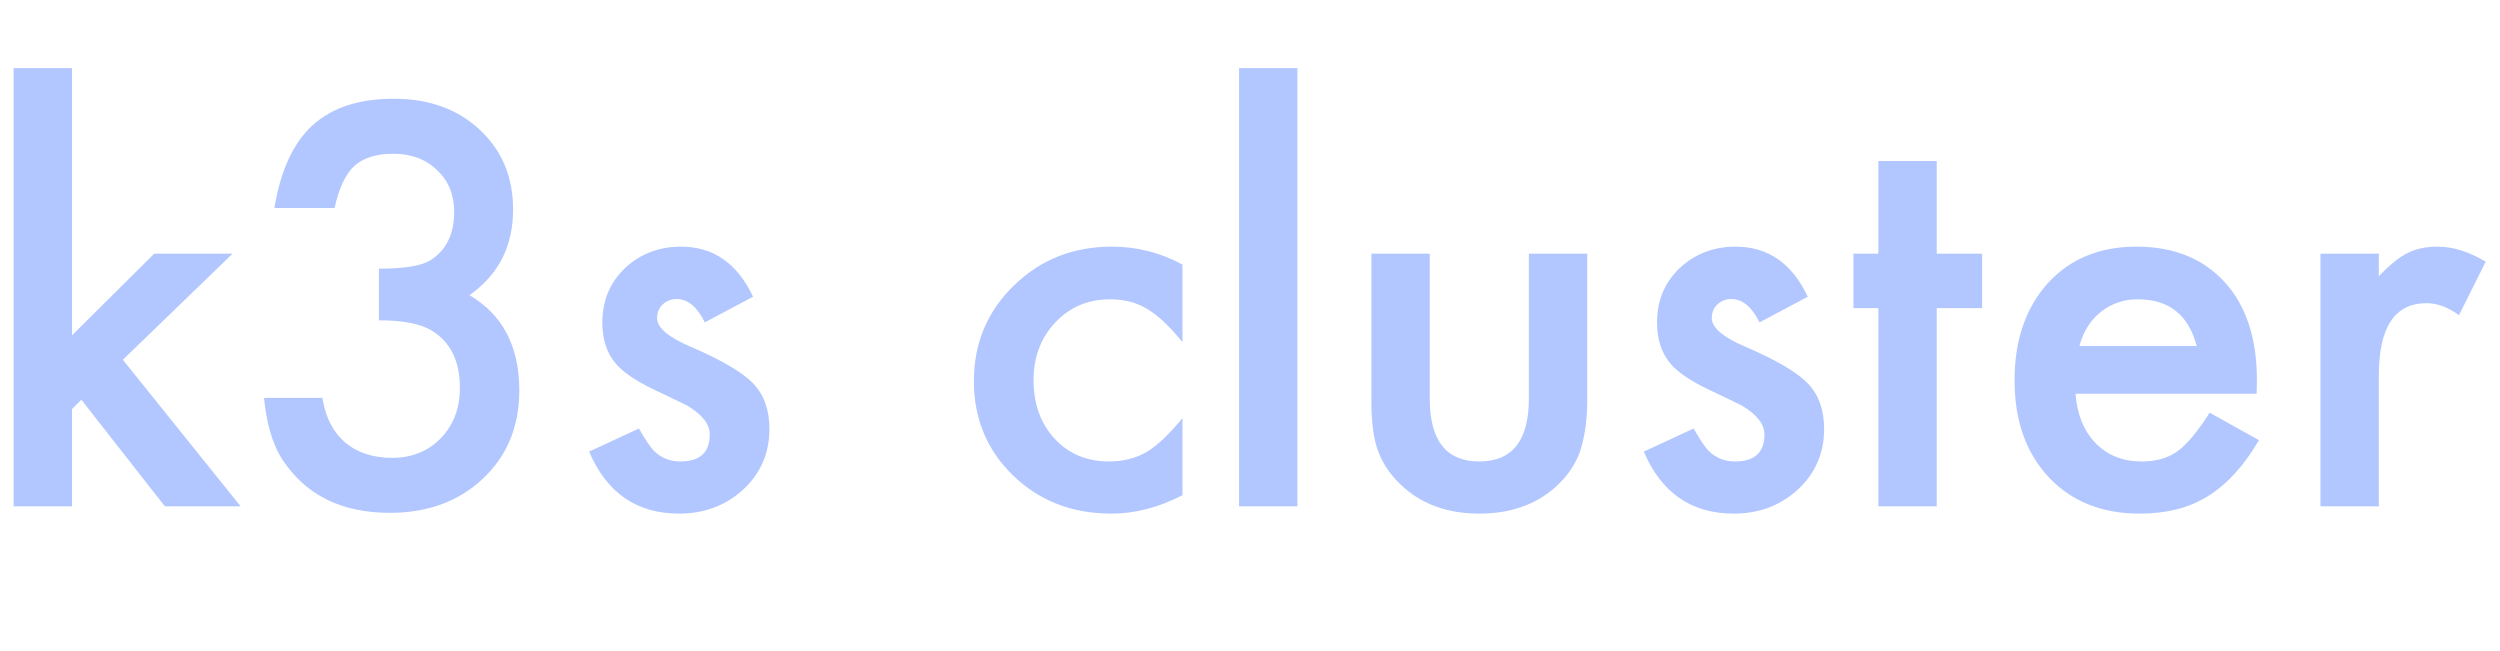
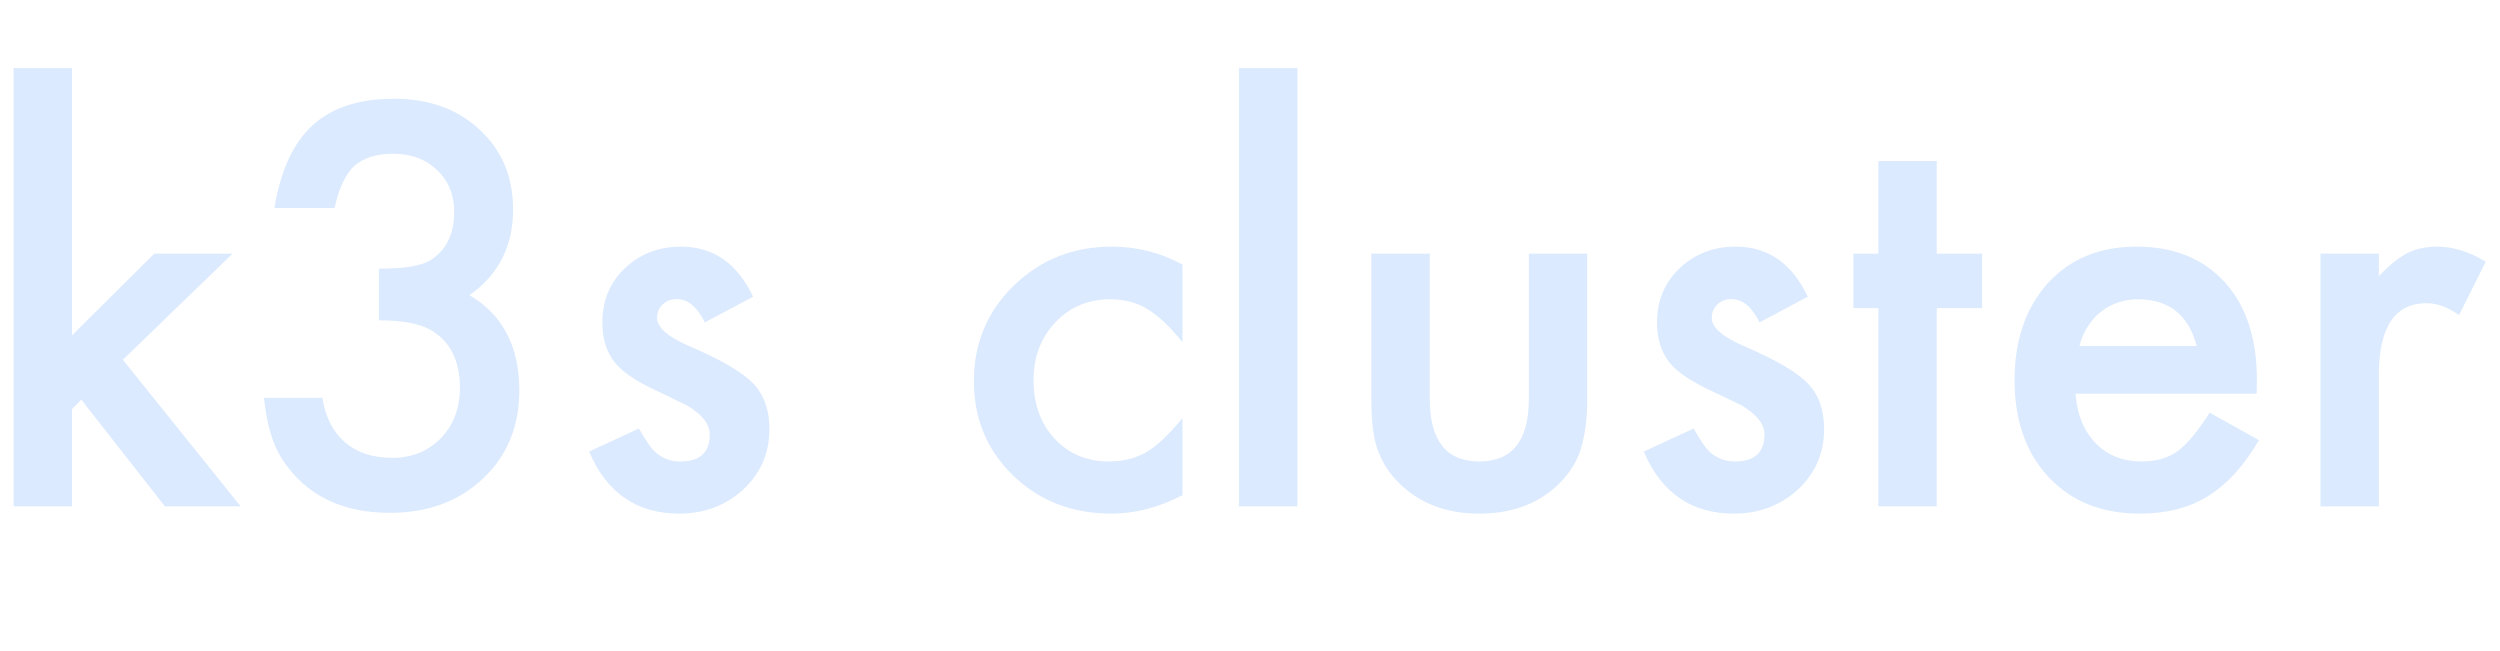
<svg xmlns="http://www.w3.org/2000/svg" width="123" height="32" viewBox="0 0 2896 754">
-   <path fill="#b2c7ff" d="M 2688.957 294.039 L 2756.633 294.039 L 2756.633 320.207 C 2769.065 307.173 2780.094 298.25 2789.719 293.438 C 2799.544 288.424 2811.174 285.918 2824.609 285.918 C 2842.456 285.918 2861.104 291.733 2880.555 303.363 L 2849.574 365.324 C 2836.741 356.1 2824.208 351.488 2811.977 351.488 C 2775.081 351.488 2756.633 379.36 2756.633 435.105 L 2756.633 587 L 2688.957 587 Z M 2614.965 456.461 L 2405.02 456.461 C 2406.824 480.524 2414.645 499.673 2428.48 513.91 C 2442.316 527.947 2460.062 534.965 2481.719 534.965 C 2498.562 534.965 2512.499 530.954 2523.527 522.934 C 2534.355 514.913 2546.688 500.074 2560.523 478.418 L 2617.672 510.301 C 2608.849 525.34 2599.525 538.223 2589.699 548.951 C 2579.874 559.679 2569.346 568.502 2558.117 575.42 C 2546.888 582.338 2534.757 587.401 2521.723 590.609 C 2508.689 593.818 2494.552 595.422 2479.312 595.422 C 2435.599 595.422 2400.508 581.386 2374.039 553.312 C 2347.57 525.039 2334.336 487.542 2334.336 440.82 C 2334.336 394.5 2347.169 357.003 2372.836 328.328 C 2398.703 300.055 2432.992 285.918 2475.703 285.918 C 2518.815 285.918 2552.904 299.654 2577.969 327.125 C 2602.833 354.396 2615.266 392.194 2615.266 440.52 Z M 2545.484 401.117 C 2536.06 365.023 2513.301 346.977 2477.207 346.977 C 2468.986 346.977 2461.266 348.23 2454.047 350.736 C 2446.828 353.243 2440.261 356.852 2434.346 361.564 C 2428.43 366.277 2423.367 371.941 2419.156 378.559 C 2414.945 385.176 2411.737 392.695 2409.531 401.117 Z M 2244.102 357.203 L 2244.102 587 L 2176.426 587 L 2176.426 357.203 L 2147.551 357.203 L 2147.551 294.039 L 2176.426 294.039 L 2176.426 186.66 L 2244.102 186.66 L 2244.102 294.039 L 2296.738 294.039 L 2296.738 357.203 Z M 2094.613 343.969 L 2038.668 373.746 C 2029.845 355.699 2018.917 346.676 2005.883 346.676 C 1999.667 346.676 1994.353 348.731 1989.941 352.842 C 1985.53 356.952 1983.324 362.216 1983.324 368.633 C 1983.324 379.862 1996.358 390.991 2022.426 402.02 C 2058.319 417.46 2082.482 431.697 2094.914 444.73 C 2107.346 457.764 2113.562 475.31 2113.562 497.367 C 2113.562 525.641 2103.135 549.302 2082.281 568.352 C 2062.029 586.399 2037.565 595.422 2008.891 595.422 C 1959.763 595.422 1924.973 571.46 1904.52 523.535 L 1962.27 496.766 C 1970.29 510.802 1976.406 519.725 1980.617 523.535 C 1988.839 531.155 1998.664 534.965 2010.094 534.965 C 2032.953 534.965 2044.383 524.538 2044.383 503.684 C 2044.383 491.652 2035.56 480.423 2017.914 469.996 C 2011.096 466.587 2004.279 463.279 1997.461 460.07 C 1990.643 456.862 1983.725 453.553 1976.707 450.145 C 1957.056 440.519 1943.22 430.895 1935.199 421.27 C 1924.973 409.038 1919.859 393.297 1919.859 374.047 C 1919.859 348.581 1928.582 327.526 1946.027 310.883 C 1963.874 294.24 1985.53 285.918 2010.996 285.918 C 2048.494 285.918 2076.366 305.268 2094.613 343.969 Z M 1656.375 294.039 L 1656.375 462.176 C 1656.375 510.702 1675.525 534.965 1713.824 534.965 C 1752.124 534.965 1771.273 510.702 1771.273 462.176 L 1771.273 294.039 L 1838.949 294.039 L 1838.949 463.68 C 1838.949 487.141 1836.042 507.393 1830.227 524.438 C 1824.612 539.677 1814.887 553.413 1801.051 565.645 C 1778.191 585.496 1749.116 595.422 1713.824 595.422 C 1678.733 595.422 1649.758 585.496 1626.898 565.645 C 1612.862 553.413 1602.936 539.677 1597.121 524.438 C 1591.506 510.802 1588.699 490.55 1588.699 463.68 L 1588.699 294.039 Z M 1502.977 78.98 L 1502.977 587 L 1435.301 587 L 1435.301 78.98 Z M 1369.73 306.672 L 1369.73 396.605 C 1354.29 377.756 1340.454 364.823 1328.223 357.805 C 1316.191 350.586 1302.055 346.977 1285.812 346.977 C 1260.346 346.977 1239.192 355.9 1222.348 373.746 C 1205.504 391.593 1197.082 413.95 1197.082 440.82 C 1197.082 468.292 1205.203 490.85 1221.445 508.496 C 1237.888 526.142 1258.842 534.965 1284.309 534.965 C 1300.551 534.965 1314.888 531.456 1327.32 524.438 C 1339.352 517.62 1353.488 504.386 1369.73 484.734 L 1369.73 574.066 C 1342.259 588.303 1314.788 595.422 1287.316 595.422 C 1241.998 595.422 1204.1 580.784 1173.621 551.508 C 1143.142 522.031 1127.902 485.436 1127.902 441.723 C 1127.902 398.009 1143.342 361.113 1174.223 331.035 C 1205.103 300.957 1243.001 285.918 1287.918 285.918 C 1316.793 285.918 1344.064 292.836 1369.73 306.672 Z M 871.938 343.969 L 815.992 373.746 C 807.169 355.699 796.241 346.676 783.207 346.676 C 776.991 346.676 771.677 348.731 767.266 352.842 C 762.854 356.952 760.648 362.216 760.648 368.633 C 760.648 379.862 773.682 390.991 799.75 402.02 C 835.643 417.46 859.806 431.697 872.238 444.73 C 884.671 457.764 890.887 475.31 890.887 497.367 C 890.887 525.641 880.46 549.302 859.605 568.352 C 839.353 586.399 814.889 595.422 786.215 595.422 C 737.087 595.422 702.297 571.46 681.844 523.535 L 739.594 496.766 C 747.615 510.802 753.73 519.725 757.941 523.535 C 766.163 531.155 775.988 534.965 787.418 534.965 C 810.277 534.965 821.707 524.538 821.707 503.684 C 821.707 491.652 812.884 480.423 795.238 469.996 C 788.421 466.587 781.603 463.279 774.785 460.07 C 767.967 456.862 761.049 453.553 754.031 450.145 C 734.38 440.519 720.544 430.895 712.523 421.27 C 702.297 409.038 697.184 393.297 697.184 374.047 C 697.184 348.581 705.906 327.526 723.352 310.883 C 741.198 294.24 762.854 285.918 788.32 285.918 C 825.818 285.918 853.69 305.268 871.938 343.969 Z M 438.211 371.34 L 438.211 311.484 C 467.888 311.484 487.84 308.176 498.066 301.559 C 516.314 289.928 525.438 271.28 525.438 245.613 C 525.438 225.762 518.82 209.62 505.586 197.188 C 492.552 184.555 475.608 178.238 454.754 178.238 C 435.303 178.238 420.264 182.951 409.637 192.375 C 399.41 202 391.79 218.242 386.777 241.102 L 316.996 241.102 C 324.215 197.388 339.053 165.355 361.512 145.002 C 383.97 124.649 415.351 114.473 455.656 114.473 C 496.362 114.473 529.548 126.504 555.215 150.566 C 580.882 174.429 593.715 205.208 593.715 242.906 C 593.715 285.417 576.871 318.502 543.184 342.164 C 581.684 364.823 600.934 401.618 600.934 452.551 C 600.934 494.259 586.897 528.348 558.824 554.816 C 530.751 581.285 494.758 594.52 450.844 594.52 C 394.898 594.52 353.391 573.966 326.32 532.859 C 315.091 515.615 307.973 491.753 304.965 461.273 L 372.641 461.273 C 376.25 483.732 385.023 500.926 398.959 512.857 C 412.895 524.788 431.092 530.754 453.551 530.754 C 476.21 530.754 494.958 523.234 509.797 508.195 C 524.635 492.755 532.055 473.205 532.055 449.543 C 532.055 418.262 520.926 396.004 498.668 382.77 C 485.634 375.15 465.482 371.34 438.211 371.34 Z M 82.387 78.98 L 82.387 388.785 L 177.734 294.039 L 268.57 294.039 L 141.34 417.059 L 277.895 587 L 190.066 587 L 93.215 463.379 L 82.387 474.207 L 82.387 587 L 14.711 587 L 14.711 78.98 Z" />
+   <path fill="#dbeafe" d="M 2688.957 294.039 L 2756.633 294.039 L 2756.633 320.207 C 2769.065 307.173 2780.094 298.25 2789.719 293.438 C 2799.544 288.424 2811.174 285.918 2824.609 285.918 C 2842.456 285.918 2861.104 291.733 2880.555 303.363 L 2849.574 365.324 C 2836.741 356.1 2824.208 351.488 2811.977 351.488 C 2775.081 351.488 2756.633 379.36 2756.633 435.105 L 2756.633 587 L 2688.957 587 Z M 2614.965 456.461 L 2405.02 456.461 C 2406.824 480.524 2414.645 499.673 2428.48 513.91 C 2442.316 527.947 2460.062 534.965 2481.719 534.965 C 2498.562 534.965 2512.499 530.954 2523.527 522.934 C 2534.355 514.913 2546.688 500.074 2560.523 478.418 L 2617.672 510.301 C 2608.849 525.34 2599.525 538.223 2589.699 548.951 C 2579.874 559.679 2569.346 568.502 2558.117 575.42 C 2546.888 582.338 2534.757 587.401 2521.723 590.609 C 2508.689 593.818 2494.552 595.422 2479.312 595.422 C 2435.599 595.422 2400.508 581.386 2374.039 553.312 C 2347.57 525.039 2334.336 487.542 2334.336 440.82 C 2334.336 394.5 2347.169 357.003 2372.836 328.328 C 2398.703 300.055 2432.992 285.918 2475.703 285.918 C 2518.815 285.918 2552.904 299.654 2577.969 327.125 C 2602.833 354.396 2615.266 392.194 2615.266 440.52 Z M 2545.484 401.117 C 2536.06 365.023 2513.301 346.977 2477.207 346.977 C 2468.986 346.977 2461.266 348.23 2454.047 350.736 C 2446.828 353.243 2440.261 356.852 2434.346 361.564 C 2428.43 366.277 2423.367 371.941 2419.156 378.559 C 2414.945 385.176 2411.737 392.695 2409.531 401.117 Z M 2244.102 357.203 L 2244.102 587 L 2176.426 587 L 2176.426 357.203 L 2147.551 357.203 L 2147.551 294.039 L 2176.426 294.039 L 2176.426 186.66 L 2244.102 186.66 L 2244.102 294.039 L 2296.738 294.039 L 2296.738 357.203 Z M 2094.613 343.969 L 2038.668 373.746 C 2029.845 355.699 2018.917 346.676 2005.883 346.676 C 1999.667 346.676 1994.353 348.731 1989.941 352.842 C 1985.53 356.952 1983.324 362.216 1983.324 368.633 C 1983.324 379.862 1996.358 390.991 2022.426 402.02 C 2058.319 417.46 2082.482 431.697 2094.914 444.73 C 2107.346 457.764 2113.562 475.31 2113.562 497.367 C 2113.562 525.641 2103.135 549.302 2082.281 568.352 C 2062.029 586.399 2037.565 595.422 2008.891 595.422 C 1959.763 595.422 1924.973 571.46 1904.52 523.535 L 1962.27 496.766 C 1970.29 510.802 1976.406 519.725 1980.617 523.535 C 1988.839 531.155 1998.664 534.965 2010.094 534.965 C 2032.953 534.965 2044.383 524.538 2044.383 503.684 C 2044.383 491.652 2035.56 480.423 2017.914 469.996 C 2011.096 466.587 2004.279 463.279 1997.461 460.07 C 1990.643 456.862 1983.725 453.553 1976.707 450.145 C 1957.056 440.519 1943.22 430.895 1935.199 421.27 C 1924.973 409.038 1919.859 393.297 1919.859 374.047 C 1919.859 348.581 1928.582 327.526 1946.027 310.883 C 1963.874 294.24 1985.53 285.918 2010.996 285.918 C 2048.494 285.918 2076.366 305.268 2094.613 343.969 Z M 1656.375 294.039 L 1656.375 462.176 C 1656.375 510.702 1675.525 534.965 1713.824 534.965 C 1752.124 534.965 1771.273 510.702 1771.273 462.176 L 1771.273 294.039 L 1838.949 294.039 L 1838.949 463.68 C 1838.949 487.141 1836.042 507.393 1830.227 524.438 C 1824.612 539.677 1814.887 553.413 1801.051 565.645 C 1778.191 585.496 1749.116 595.422 1713.824 595.422 C 1678.733 595.422 1649.758 585.496 1626.898 565.645 C 1612.862 553.413 1602.936 539.677 1597.121 524.438 C 1591.506 510.802 1588.699 490.55 1588.699 463.68 L 1588.699 294.039 Z M 1502.977 78.98 L 1502.977 587 L 1435.301 587 L 1435.301 78.98 Z M 1369.73 306.672 L 1369.73 396.605 C 1354.29 377.756 1340.454 364.823 1328.223 357.805 C 1316.191 350.586 1302.055 346.977 1285.812 346.977 C 1260.346 346.977 1239.192 355.9 1222.348 373.746 C 1205.504 391.593 1197.082 413.95 1197.082 440.82 C 1197.082 468.292 1205.203 490.85 1221.445 508.496 C 1237.888 526.142 1258.842 534.965 1284.309 534.965 C 1300.551 534.965 1314.888 531.456 1327.32 524.438 C 1339.352 517.62 1353.488 504.386 1369.73 484.734 L 1369.73 574.066 C 1342.259 588.303 1314.788 595.422 1287.316 595.422 C 1241.998 595.422 1204.1 580.784 1173.621 551.508 C 1143.142 522.031 1127.902 485.436 1127.902 441.723 C 1127.902 398.009 1143.342 361.113 1174.223 331.035 C 1205.103 300.957 1243.001 285.918 1287.918 285.918 C 1316.793 285.918 1344.064 292.836 1369.73 306.672 Z M 871.938 343.969 L 815.992 373.746 C 807.169 355.699 796.241 346.676 783.207 346.676 C 776.991 346.676 771.677 348.731 767.266 352.842 C 762.854 356.952 760.648 362.216 760.648 368.633 C 760.648 379.862 773.682 390.991 799.75 402.02 C 835.643 417.46 859.806 431.697 872.238 444.73 C 884.671 457.764 890.887 475.31 890.887 497.367 C 890.887 525.641 880.46 549.302 859.605 568.352 C 839.353 586.399 814.889 595.422 786.215 595.422 C 737.087 595.422 702.297 571.46 681.844 523.535 L 739.594 496.766 C 747.615 510.802 753.73 519.725 757.941 523.535 C 766.163 531.155 775.988 534.965 787.418 534.965 C 810.277 534.965 821.707 524.538 821.707 503.684 C 821.707 491.652 812.884 480.423 795.238 469.996 C 788.421 466.587 781.603 463.279 774.785 460.07 C 767.967 456.862 761.049 453.553 754.031 450.145 C 734.38 440.519 720.544 430.895 712.523 421.27 C 702.297 409.038 697.184 393.297 697.184 374.047 C 697.184 348.581 705.906 327.526 723.352 310.883 C 741.198 294.24 762.854 285.918 788.32 285.918 C 825.818 285.918 853.69 305.268 871.938 343.969 Z M 438.211 371.34 L 438.211 311.484 C 467.888 311.484 487.84 308.176 498.066 301.559 C 516.314 289.928 525.438 271.28 525.438 245.613 C 525.438 225.762 518.82 209.62 505.586 197.188 C 492.552 184.555 475.608 178.238 454.754 178.238 C 435.303 178.238 420.264 182.951 409.637 192.375 C 399.41 202 391.79 218.242 386.777 241.102 L 316.996 241.102 C 324.215 197.388 339.053 165.355 361.512 145.002 C 383.97 124.649 415.351 114.473 455.656 114.473 C 496.362 114.473 529.548 126.504 555.215 150.566 C 580.882 174.429 593.715 205.208 593.715 242.906 C 593.715 285.417 576.871 318.502 543.184 342.164 C 581.684 364.823 600.934 401.618 600.934 452.551 C 600.934 494.259 586.897 528.348 558.824 554.816 C 530.751 581.285 494.758 594.52 450.844 594.52 C 394.898 594.52 353.391 573.966 326.32 532.859 C 315.091 515.615 307.973 491.753 304.965 461.273 L 372.641 461.273 C 376.25 483.732 385.023 500.926 398.959 512.857 C 412.895 524.788 431.092 530.754 453.551 530.754 C 476.21 530.754 494.958 523.234 509.797 508.195 C 524.635 492.755 532.055 473.205 532.055 449.543 C 532.055 418.262 520.926 396.004 498.668 382.77 C 485.634 375.15 465.482 371.34 438.211 371.34 Z M 82.387 78.98 L 82.387 388.785 L 177.734 294.039 L 268.57 294.039 L 141.34 417.059 L 277.895 587 L 190.066 587 L 93.215 463.379 L 82.387 474.207 L 82.387 587 L 14.711 587 L 14.711 78.98 Z" />
</svg>
